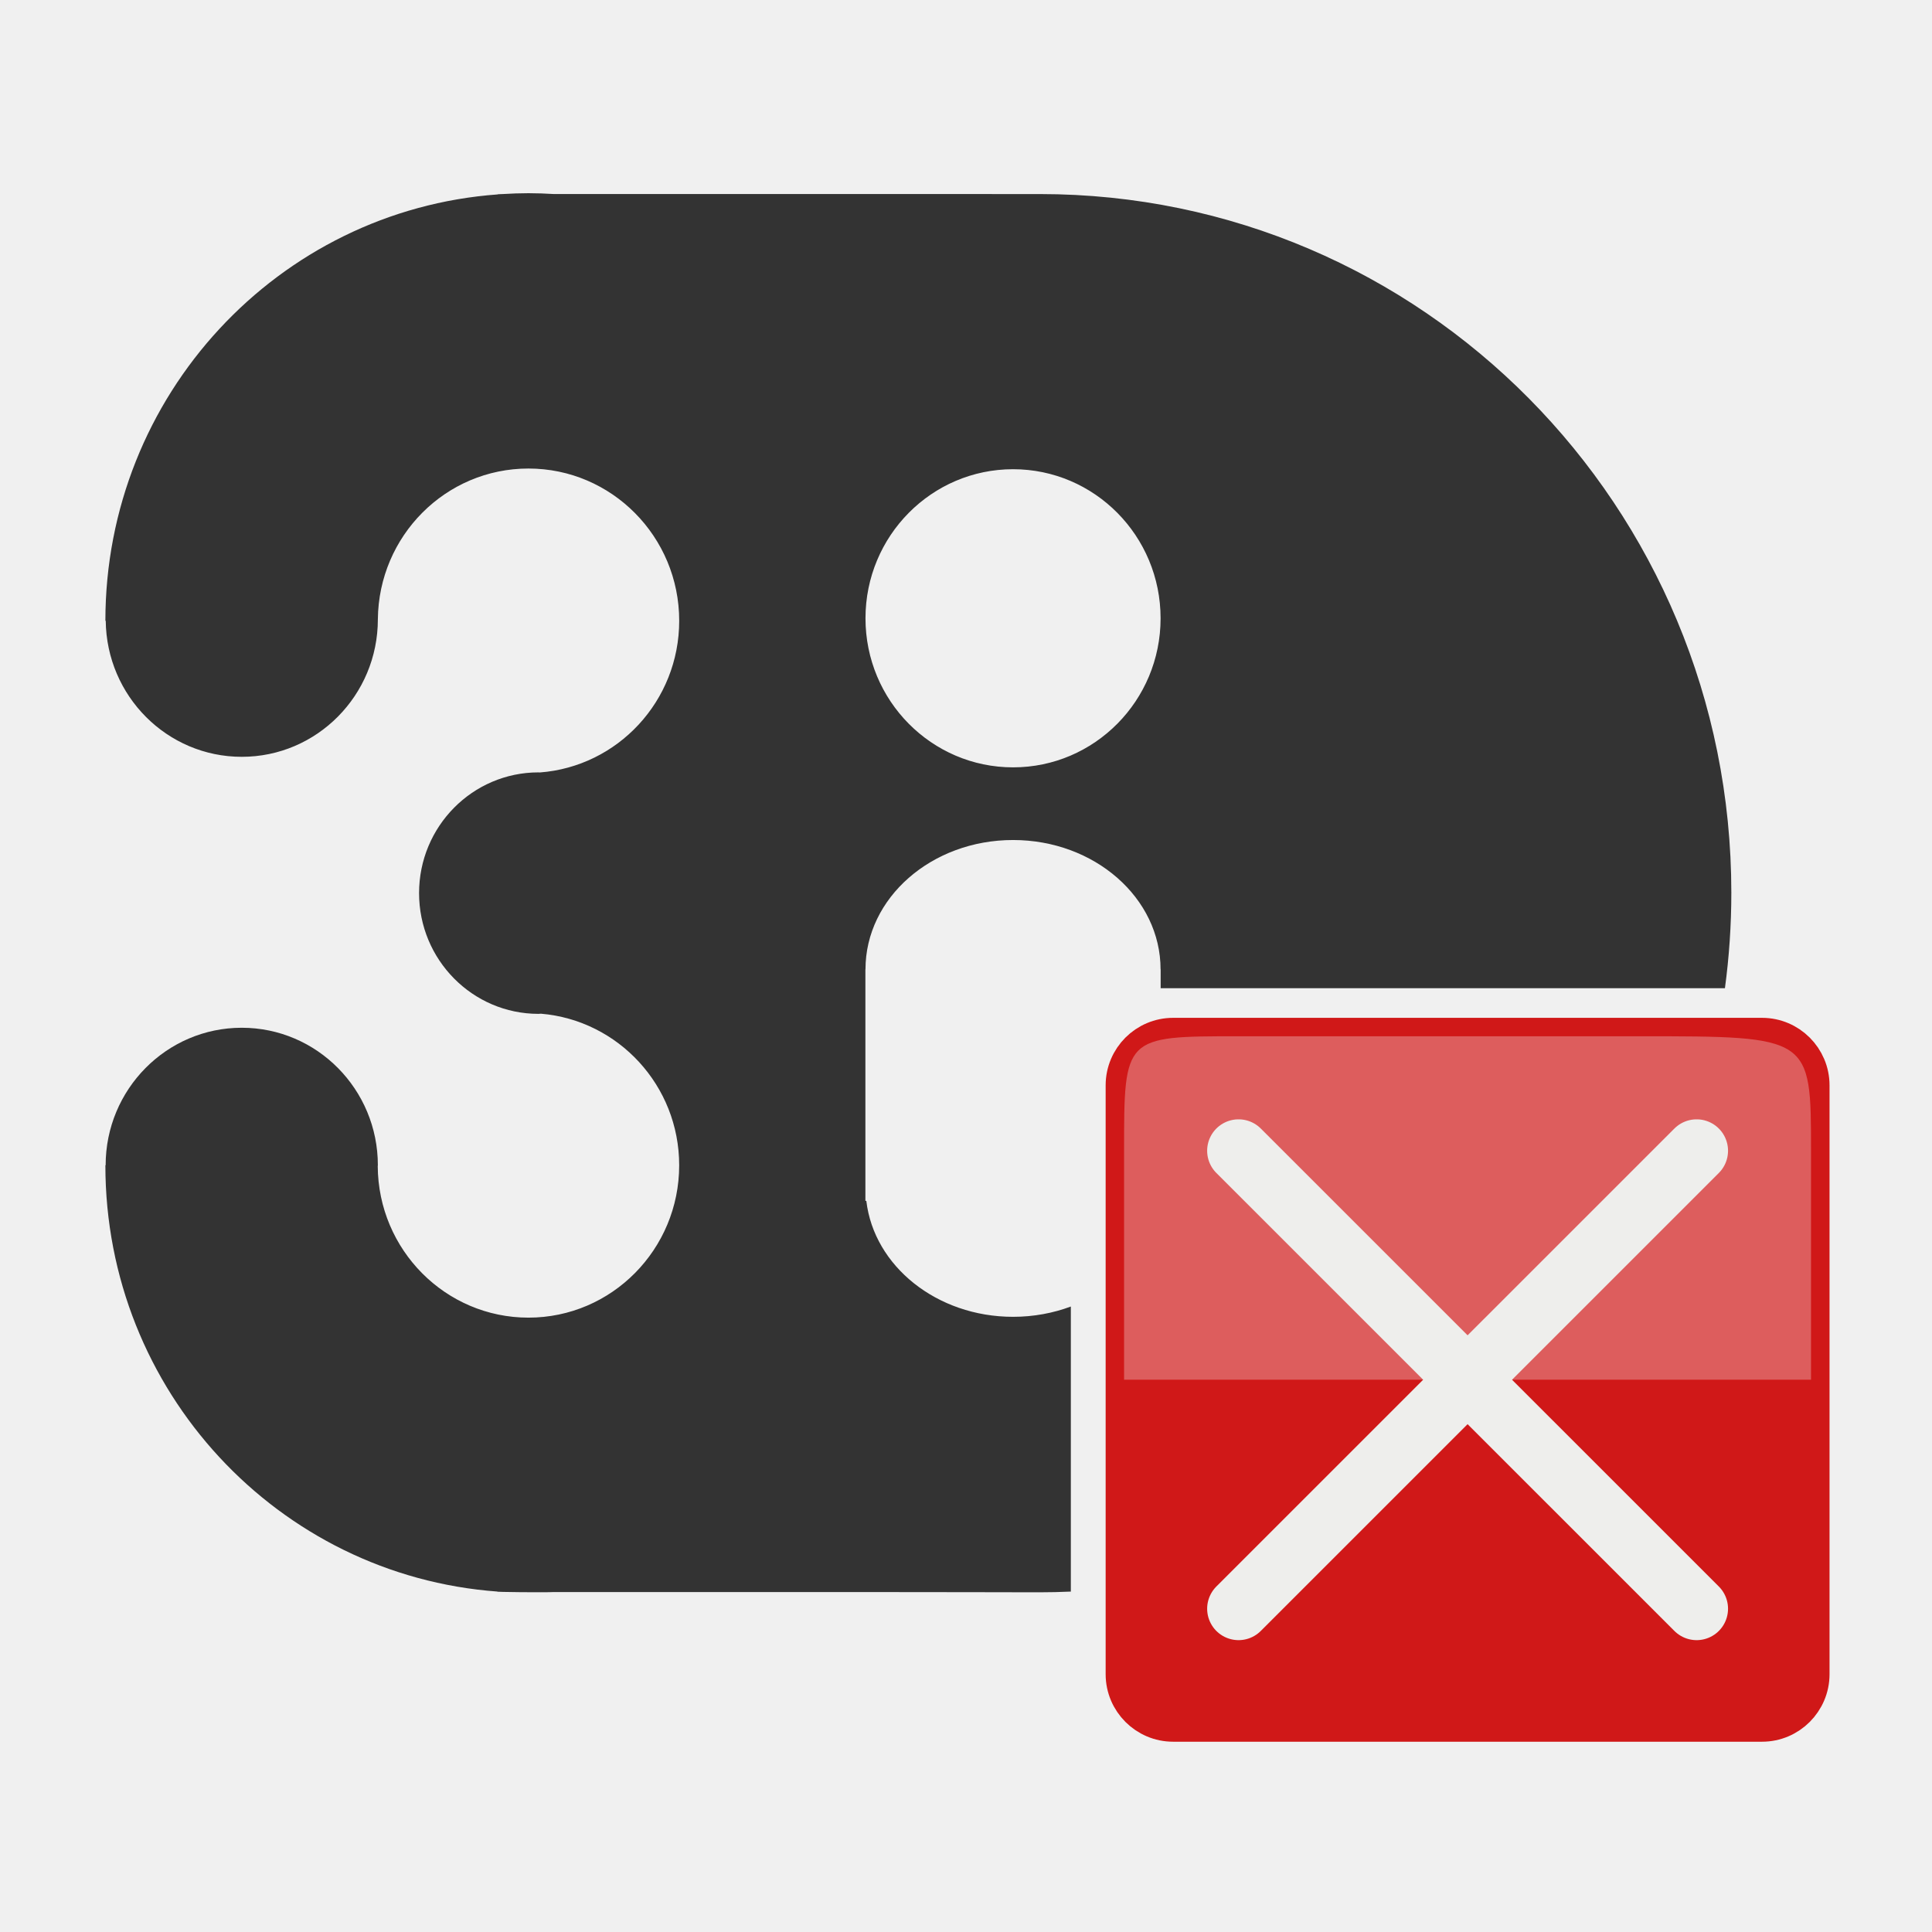
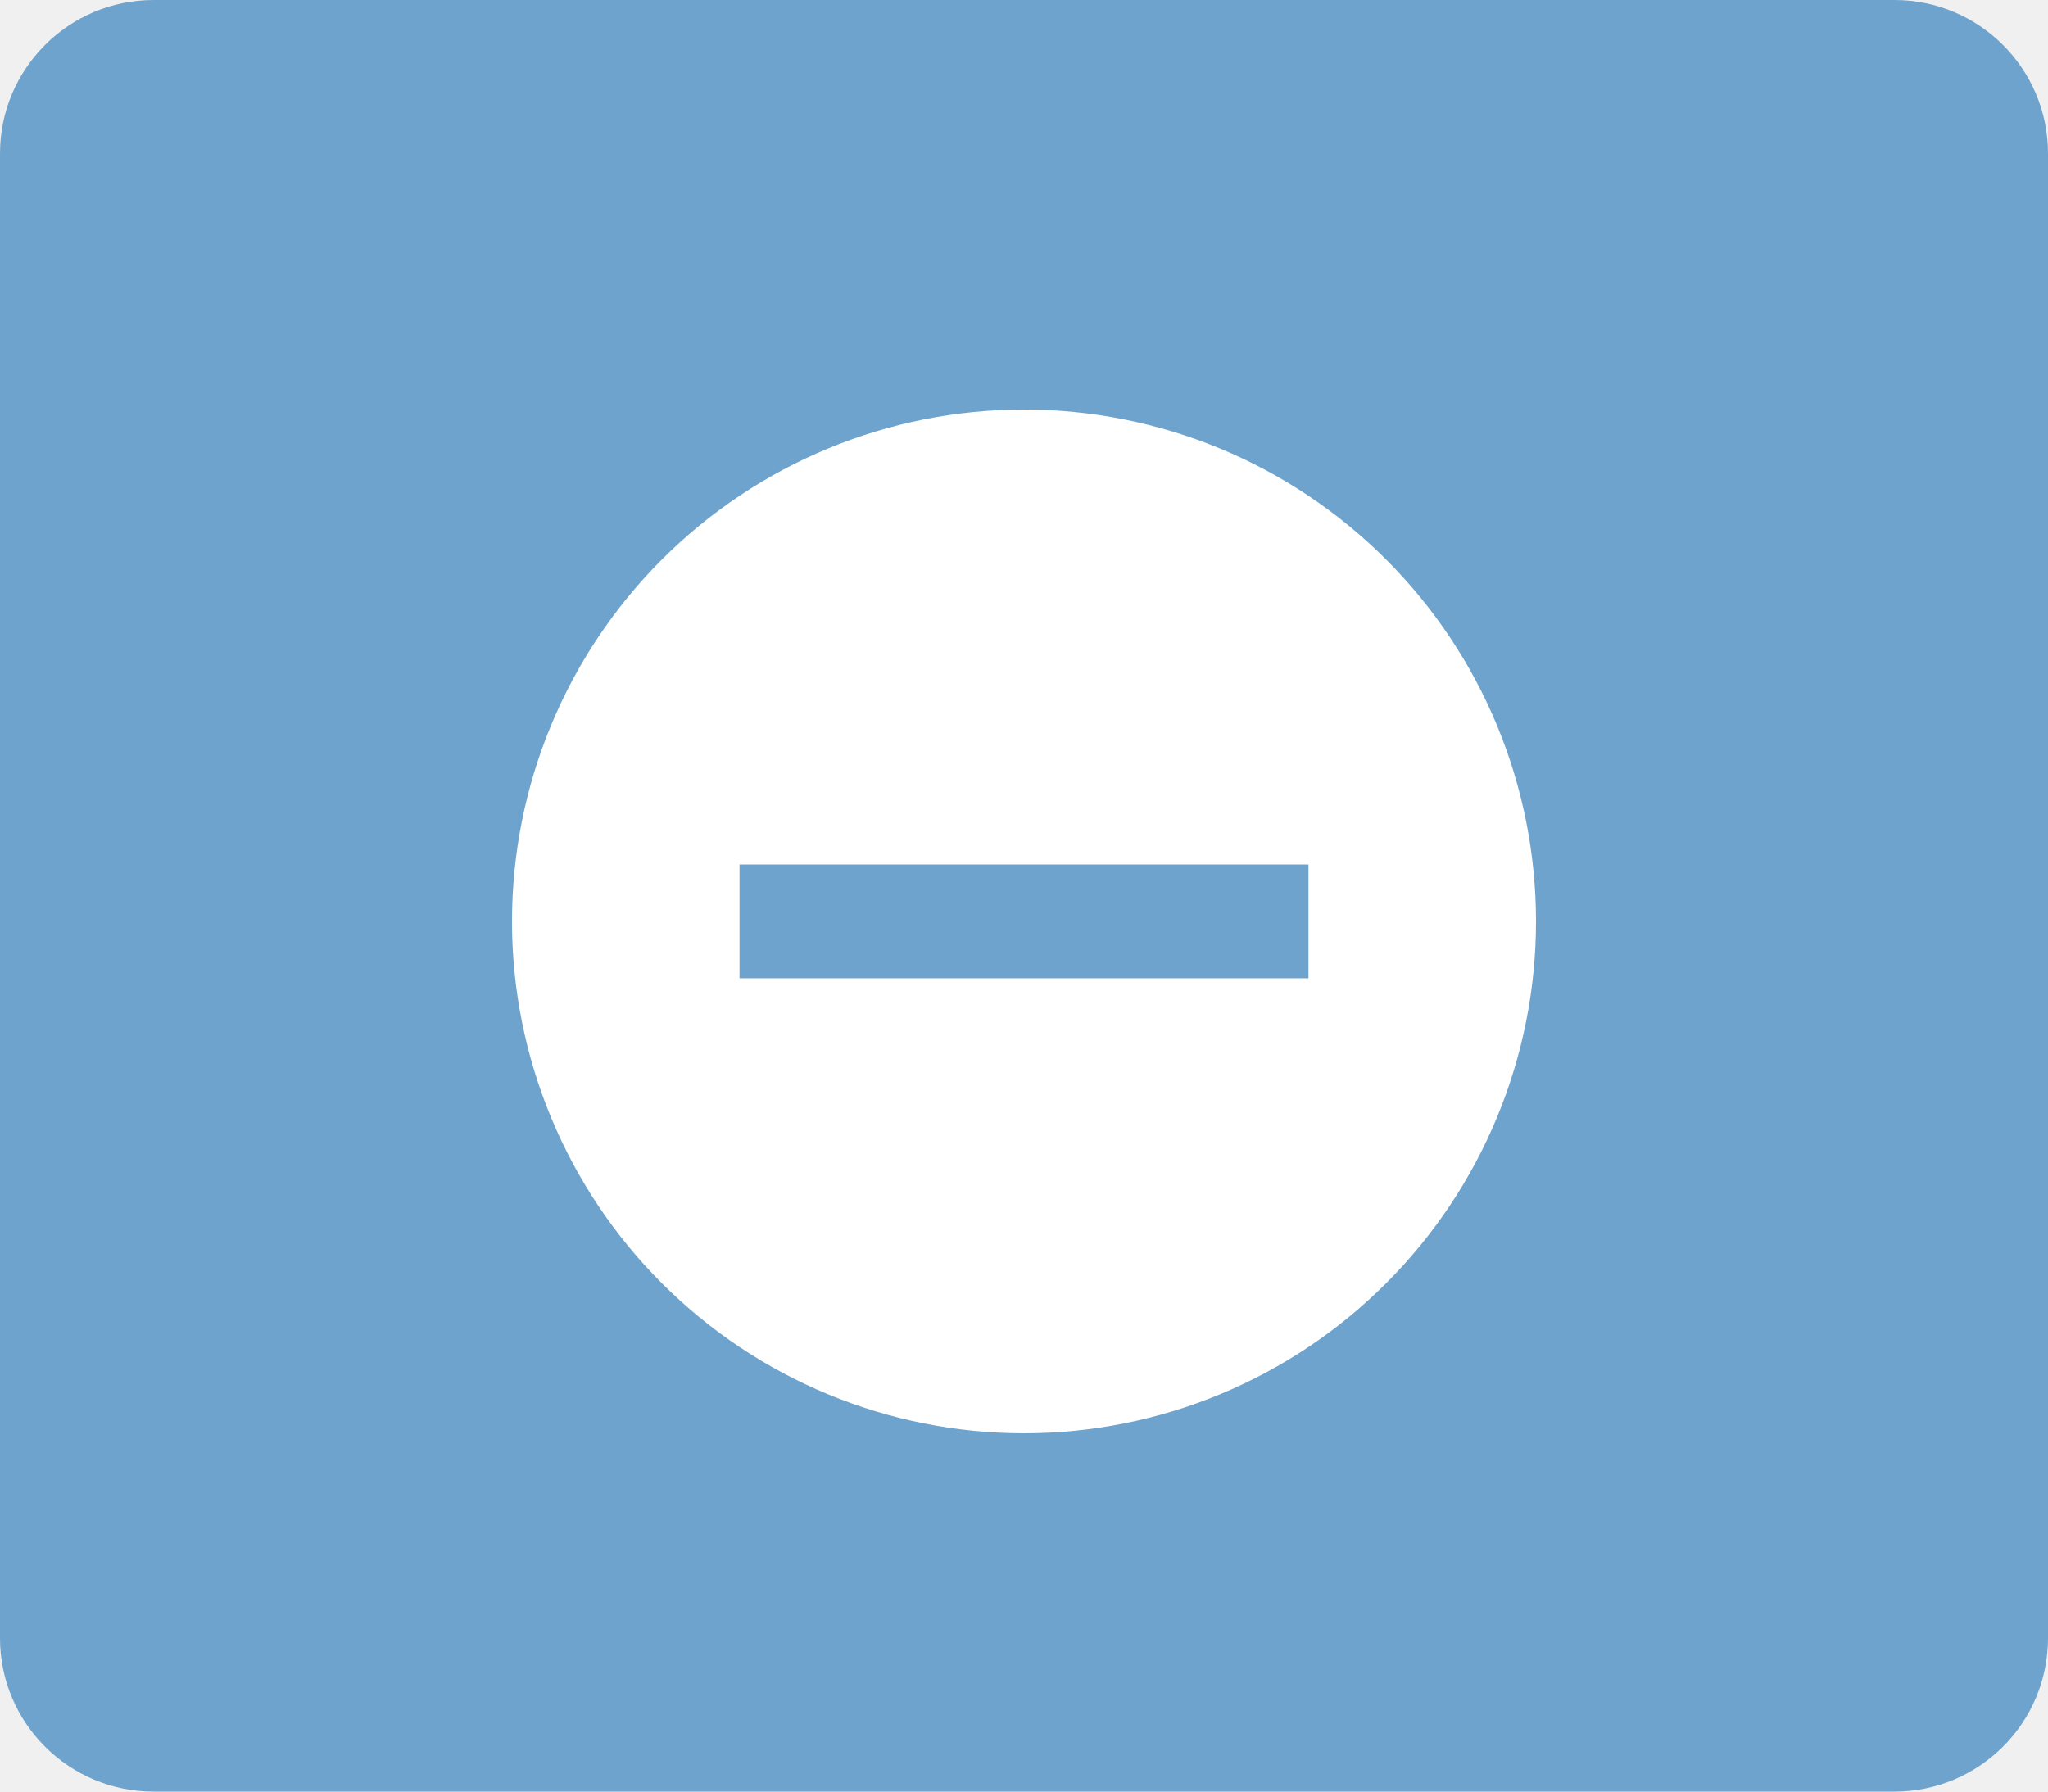
- <svg xmlns="http://www.w3.org/2000/svg" width="110" height="110" viewBox="0 0 110 110" fill="none">
-   <path opacity="0.9" d="M66.794 59H100.322C101.861 59 103.117 60.252 103.117 61.794V95.322C103.117 96.861 101.865 98.117 100.322 98.117H66.794C65.256 98.117 64 96.865 64 95.322V61.794C64 60.252 65.252 59 66.794 59Z" fill="#CC0000" stroke="#CC0000" stroke-width="2.098" stroke-linecap="square" stroke-linejoin="round" />
-   <path opacity="0.3" d="M64 78.556H103.112V65.519C103.112 59 103.112 59 93.334 59C91.061 59 73.539 59 70.519 59C64 59 64 59 64 65.519V78.556Z" fill="#FCFFFF" />
-   <path d="M70.519 65.519L96.598 91.594Z" fill="#5C3566" />
-   <path d="M70.519 65.519L96.598 91.594" stroke="#EEEEEC" stroke-width="3.578" stroke-linecap="round" />
-   <path d="M70.519 91.594L96.598 65.519Z" fill="#5C3566" />
-   <path d="M70.519 91.594L96.598 65.519" stroke="#EEEEEC" stroke-width="3.578" stroke-linecap="round" />
-   <path fill-rule="evenodd" clip-rule="evenodd" d="M98.575 50.827C98.575 28.827 80.971 11.049 59.206 11.049L54.388 11.048H31.542C31.062 11.019 30.576 11 30.089 11C29.602 11 29.117 11.019 28.639 11.048C28.466 11.048 28.271 11.065 28.345 11.069C15.856 11.976 6 22.498 6 35.345H6.02C6.068 39.63 9.515 43.09 13.765 43.09C18.044 43.09 21.514 39.584 21.514 35.259C21.56 30.509 25.377 26.676 30.089 26.676C34.824 26.676 38.671 30.557 38.671 35.345C38.671 39.914 35.168 43.649 30.731 43.981C30.718 43.981 30.707 43.98 30.696 43.979C30.684 43.978 30.673 43.976 30.661 43.976C26.906 43.976 23.86 47.056 23.86 50.85C23.86 54.645 26.906 57.725 30.661 57.725C30.704 57.725 30.747 57.721 30.794 57.716L30.802 57.716C35.201 58.088 38.67 61.803 38.67 66.347C38.67 71.136 34.824 75.021 30.089 75.021C25.363 75.021 21.534 71.159 21.507 66.394C21.507 66.384 21.509 66.375 21.511 66.367C21.512 66.36 21.514 66.354 21.514 66.347C21.514 62.024 18.044 58.516 13.765 58.516C9.485 58.516 6.015 62.024 6.015 66.347H6C6 79.202 15.848 89.703 28.325 90.617C28.063 90.645 31.055 90.673 31.532 90.645H49.031C52.433 90.645 59.159 90.659 59.159 90.659C59.766 90.659 60.369 90.645 60.969 90.618V74.388C59.959 74.765 58.847 74.974 57.679 74.974C53.333 74.974 49.759 72.082 49.325 68.372H49.272V55.192H49.277C49.277 51.123 53.037 47.827 57.679 47.827C62.318 47.827 66.078 51.123 66.078 55.192H66.083L66.083 56.265H98.21C98.45 54.487 98.575 52.671 98.575 50.827ZM57.68 26.715C62.318 26.715 66.079 30.516 66.079 35.204C66.079 39.89 62.318 43.69 57.68 43.69C53.042 43.69 49.277 39.89 49.277 35.204C49.277 30.516 53.042 26.715 57.68 26.715Z" fill="#333333" />
+ <svg xmlns="http://www.w3.org/2000/svg" width="40" height="35" viewBox="0 0 40 35" fill="none">
+   <g clip-path="url(#clip0_3993_31)">
+     <path d="M37 0C38.657 0 40 1.343 40 3V32C40 33.657 38.657 35 37 35H3C1.343 35 4.42933e-08 33.657 0 32V3C0 1.343 1.343 6.44255e-08 3 0H37Z" fill="#6EA3CD" />
+     <path fill-rule="evenodd" clip-rule="evenodd" d="M20 28C21.313 28 22.614 27.741 23.827 27.239C25.04 26.736 26.142 26 27.071 25.071C28 24.142 28.736 23.04 29.239 21.827C29.741 20.614 30 19.313 30 18C30 16.687 29.741 15.386 29.239 14.173C28.736 12.96 28 11.857 27.071 10.929C26.142 10 25.04 9.264 23.827 8.761C22.614 8.259 21.313 8 20 8C17.348 8 14.804 9.054 12.929 10.929C11.054 12.804 10 15.348 10 18C10 20.652 11.054 23.196 12.929 25.071C14.804 26.946 17.348 28 20 28ZM14.444 19.111H25.556V16.889H14.444V19.111Z" fill="white" />
+   </g>
+   <defs>
+     <clipPath id="clip0_3993_31">
+       <rect width="40" height="35" fill="white" />
+     </clipPath>
+   </defs>
</svg>
